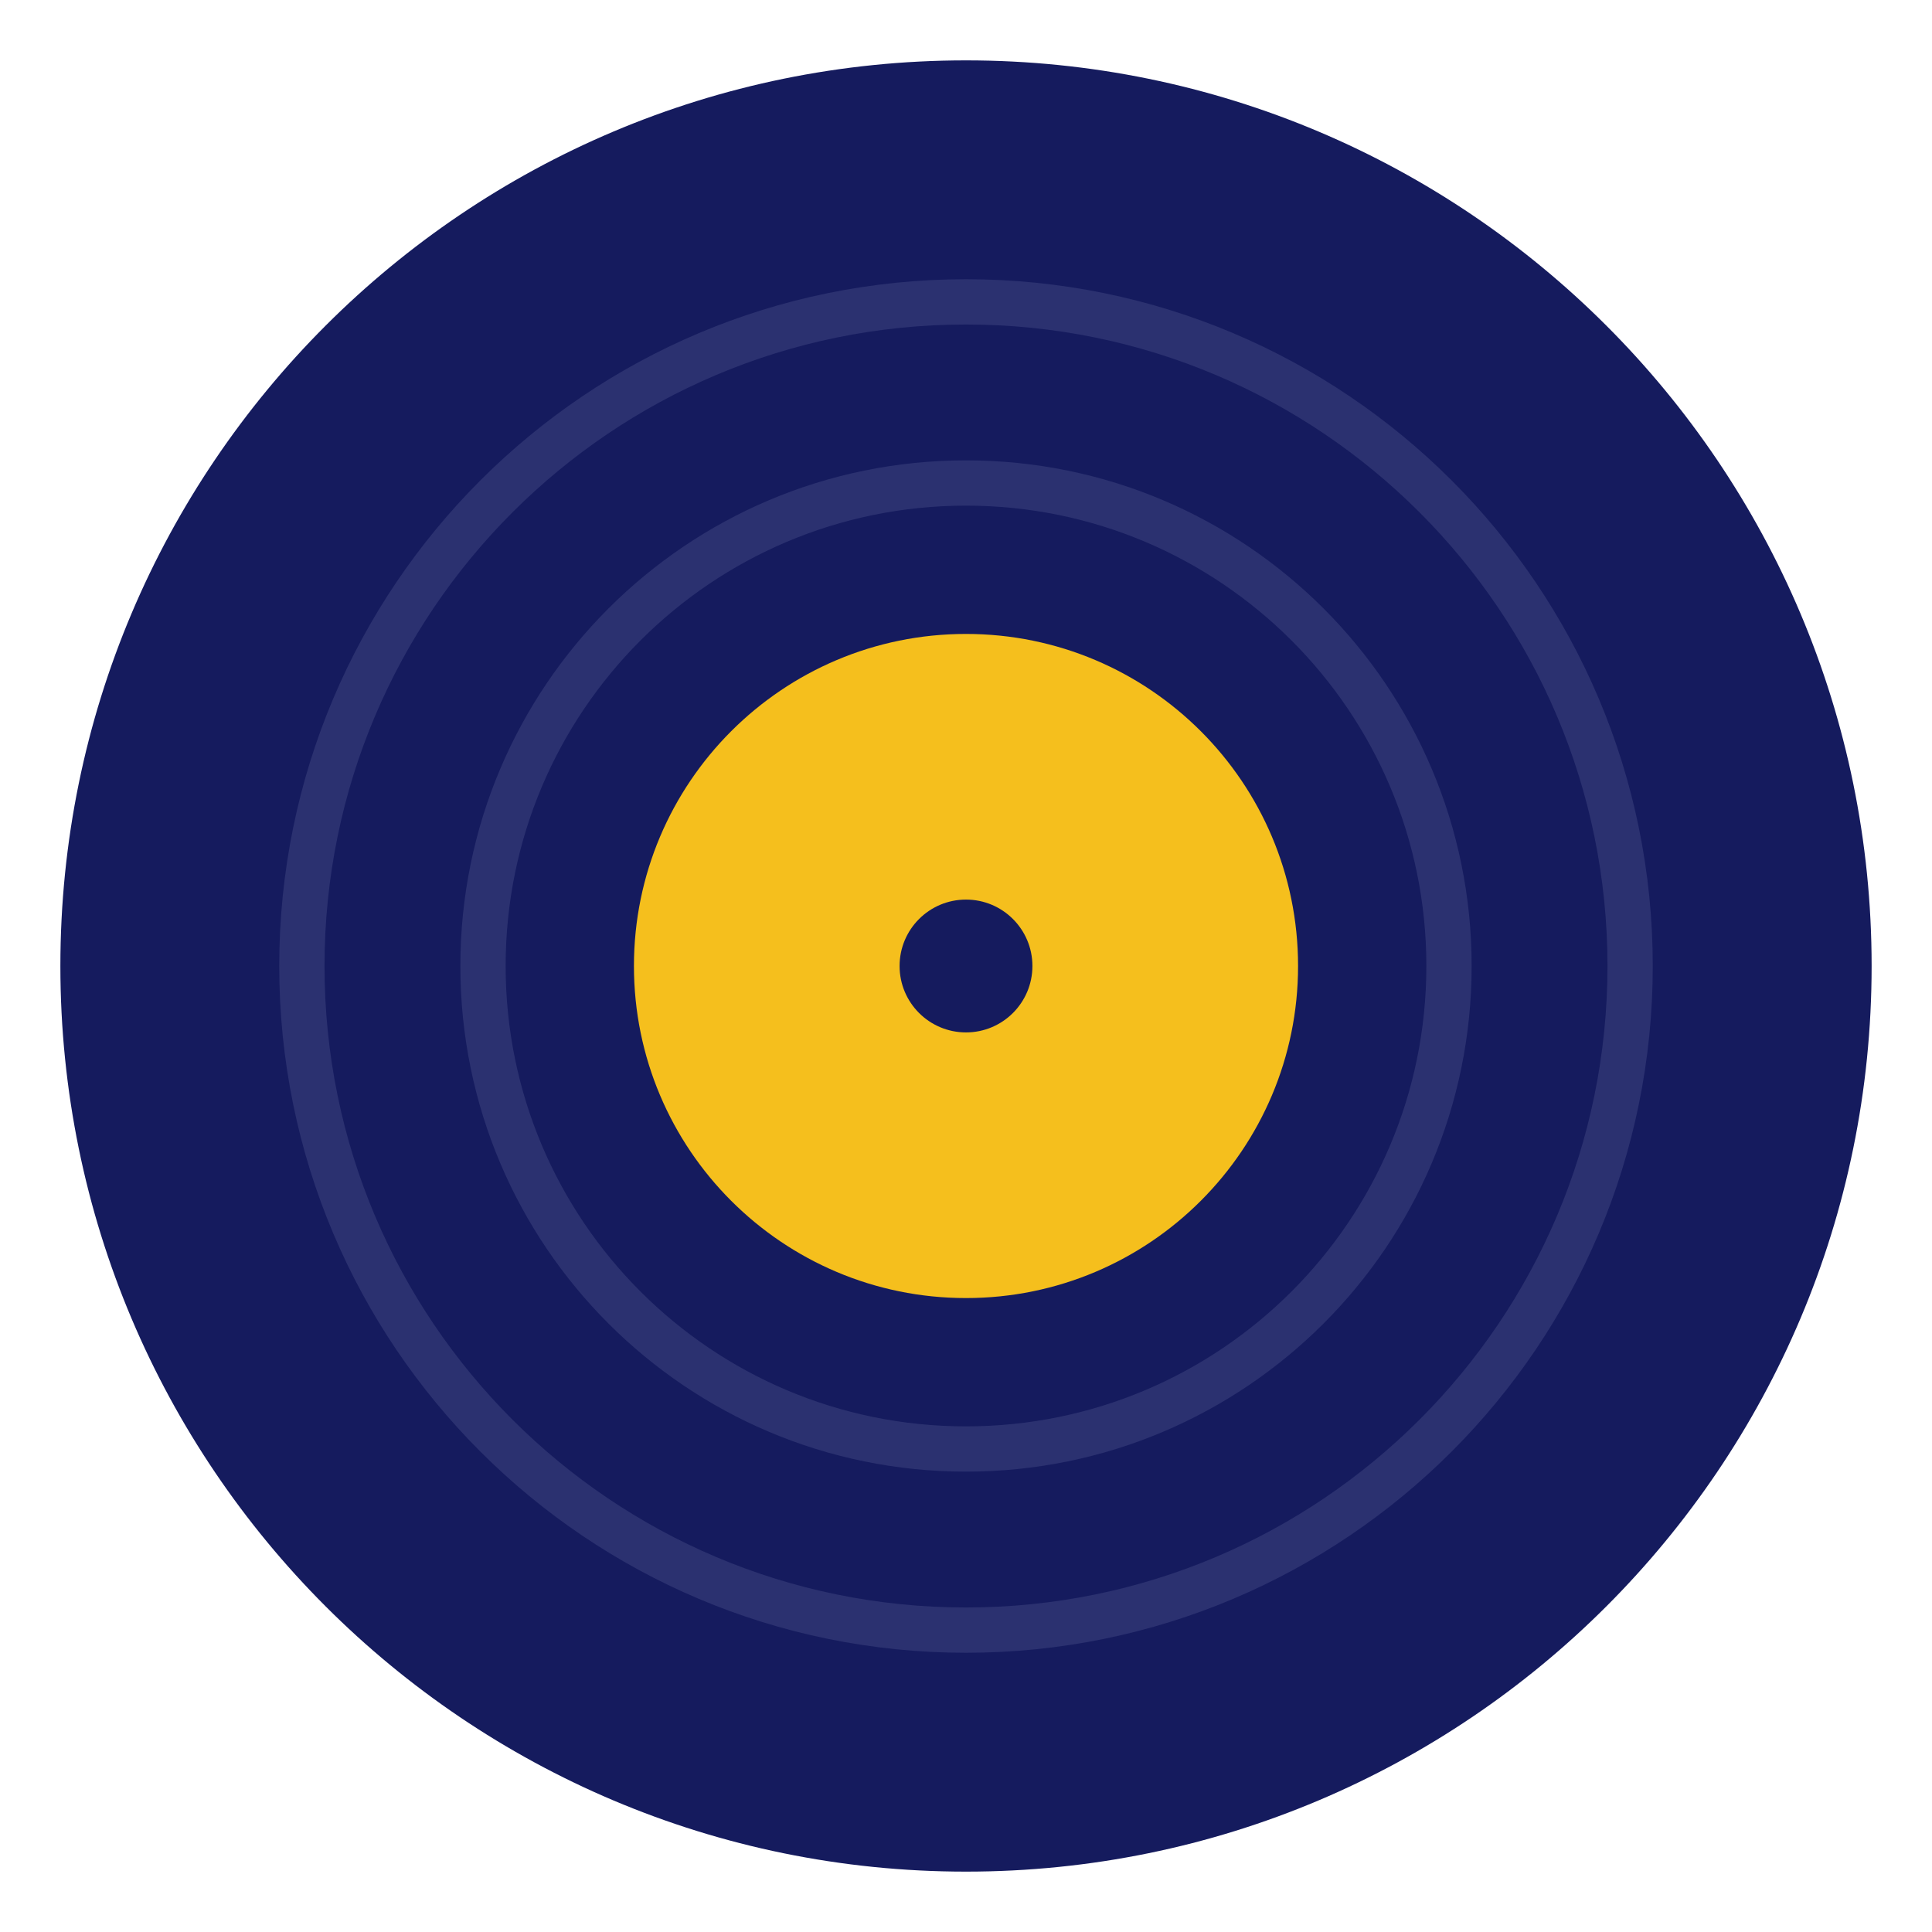
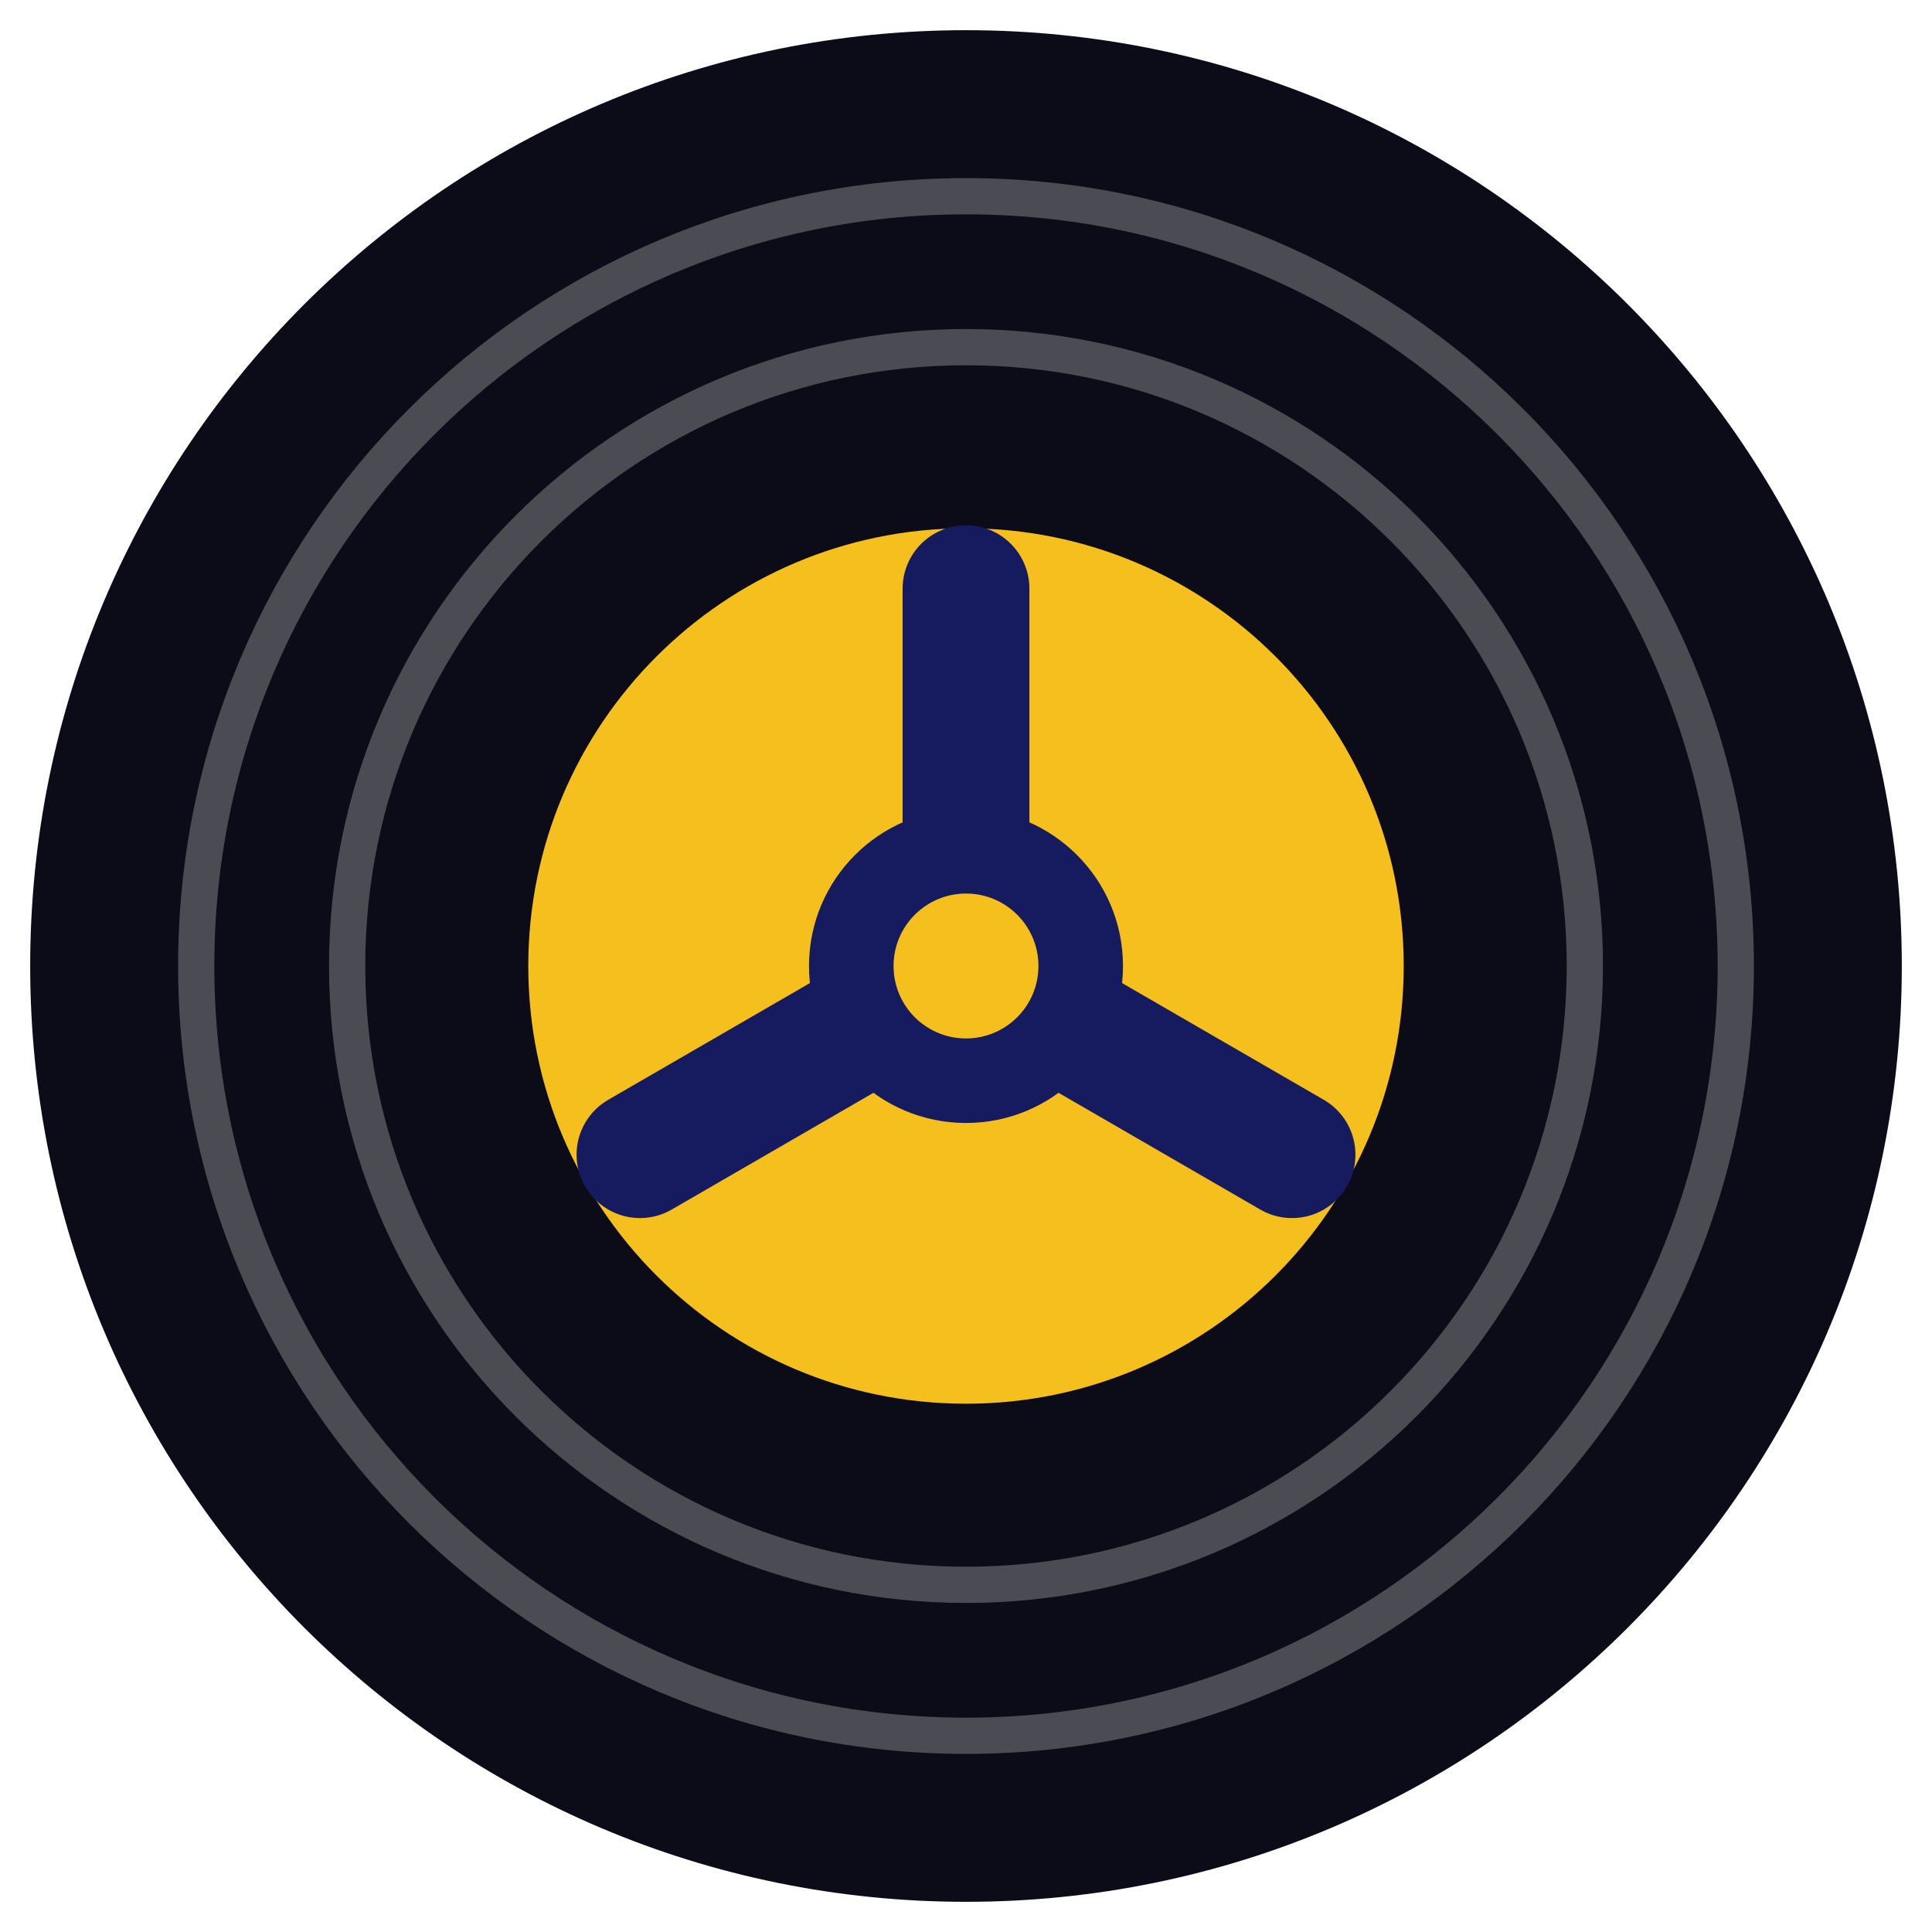
<svg xmlns="http://www.w3.org/2000/svg" viewBox="0 0 64 64">
-   <circle cx="32" cy="32" r="30" fill="#151b5e" />
-   <circle cx="32" cy="32" r="22" fill="none" stroke="#2b3170" stroke-width="1.5" />
-   <circle cx="32" cy="32" r="16" fill="none" stroke="#2b3170" stroke-width="1.5" />
-   <circle cx="32" cy="32" r="11" fill="#f5bf1d" />
-   <circle cx="32" cy="32" r="2.2" fill="#151b5e" />
+   <circle cx="32" cy="32" r="31" fill="#0b0c18" />
+   <g fill="none" stroke="#f1f1eb" stroke-opacity=".28" stroke-width="1.2">
+     <circle cx="32" cy="32" r="25.5" />
+     <circle cx="32" cy="32" r="20.5" />
+   </g>
+   <circle cx="32" cy="32" r="14.5" fill="#f5bf1d" />
+   <g fill="#151b5e" stroke="#151b5e" stroke-width="4.2" stroke-linecap="round">
+     <circle cx="32" cy="32" r="5.2" stroke="none" />
+     <path d="M32 32V19.5M32 32l10.8 6.25M32 32l-10.8 6.25" />
+   </g>
+   <circle cx="32" cy="32" r="2.4" fill="#f5bf1d" />
</svg>
